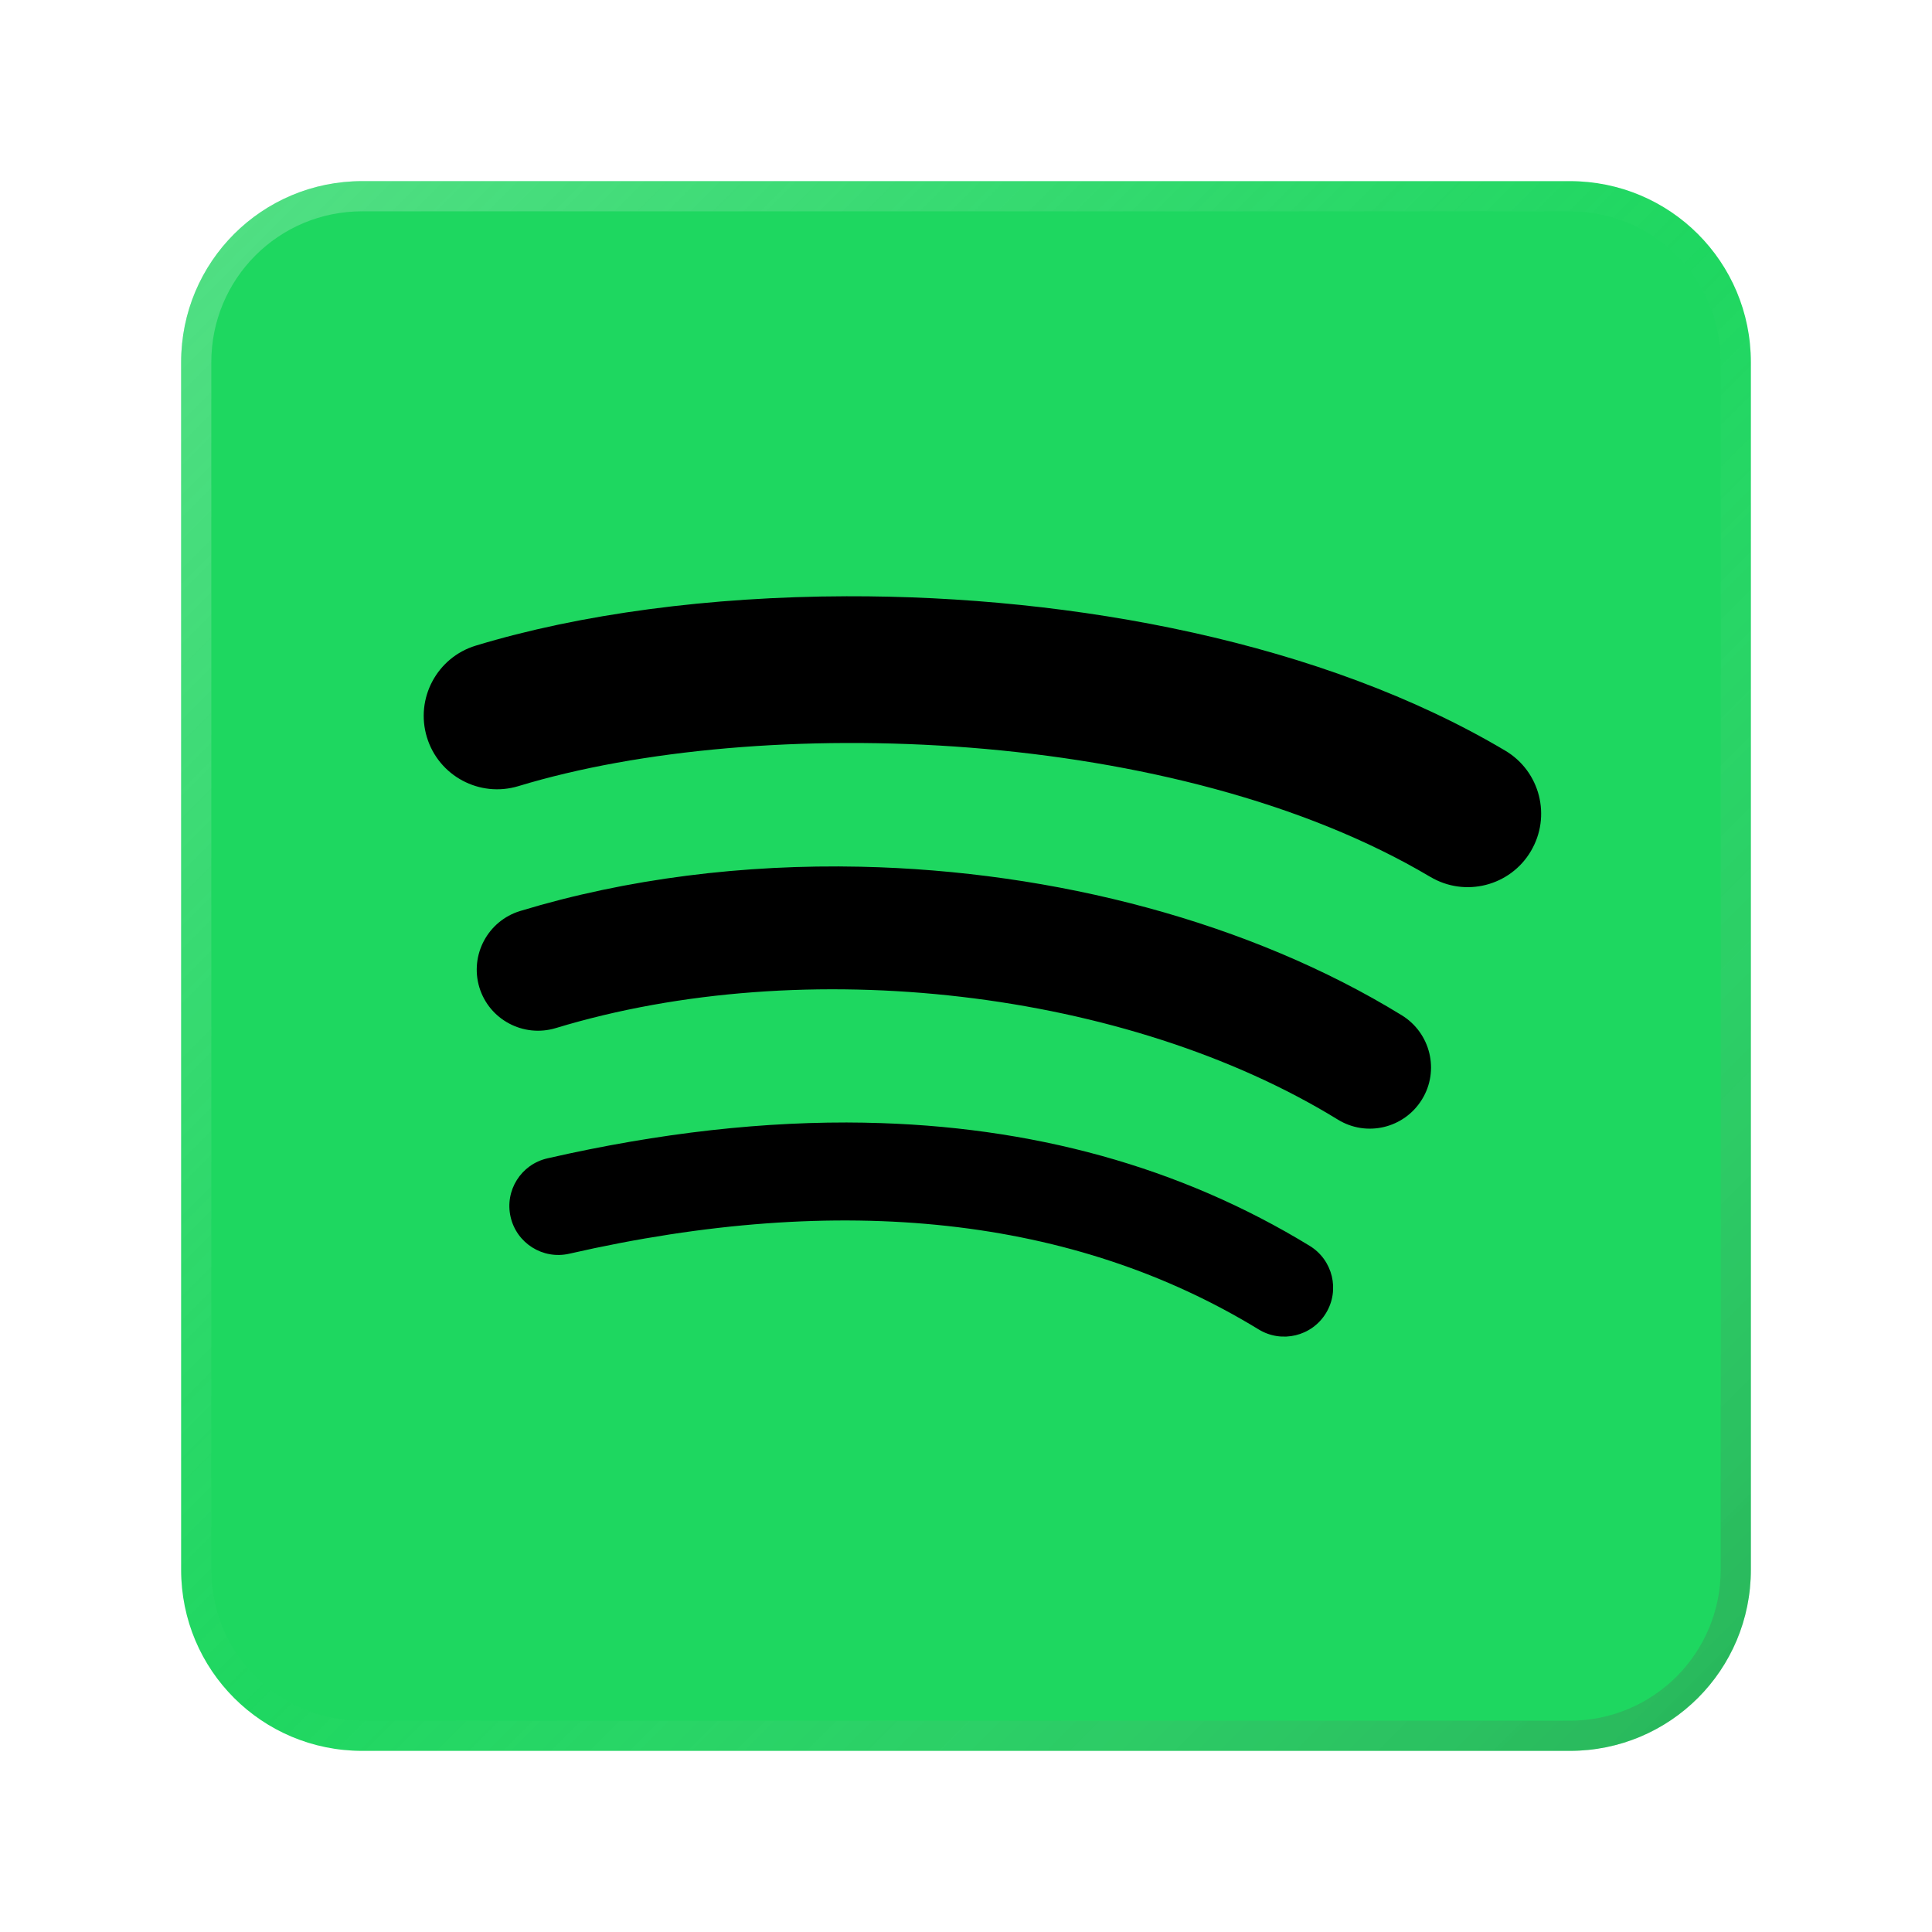
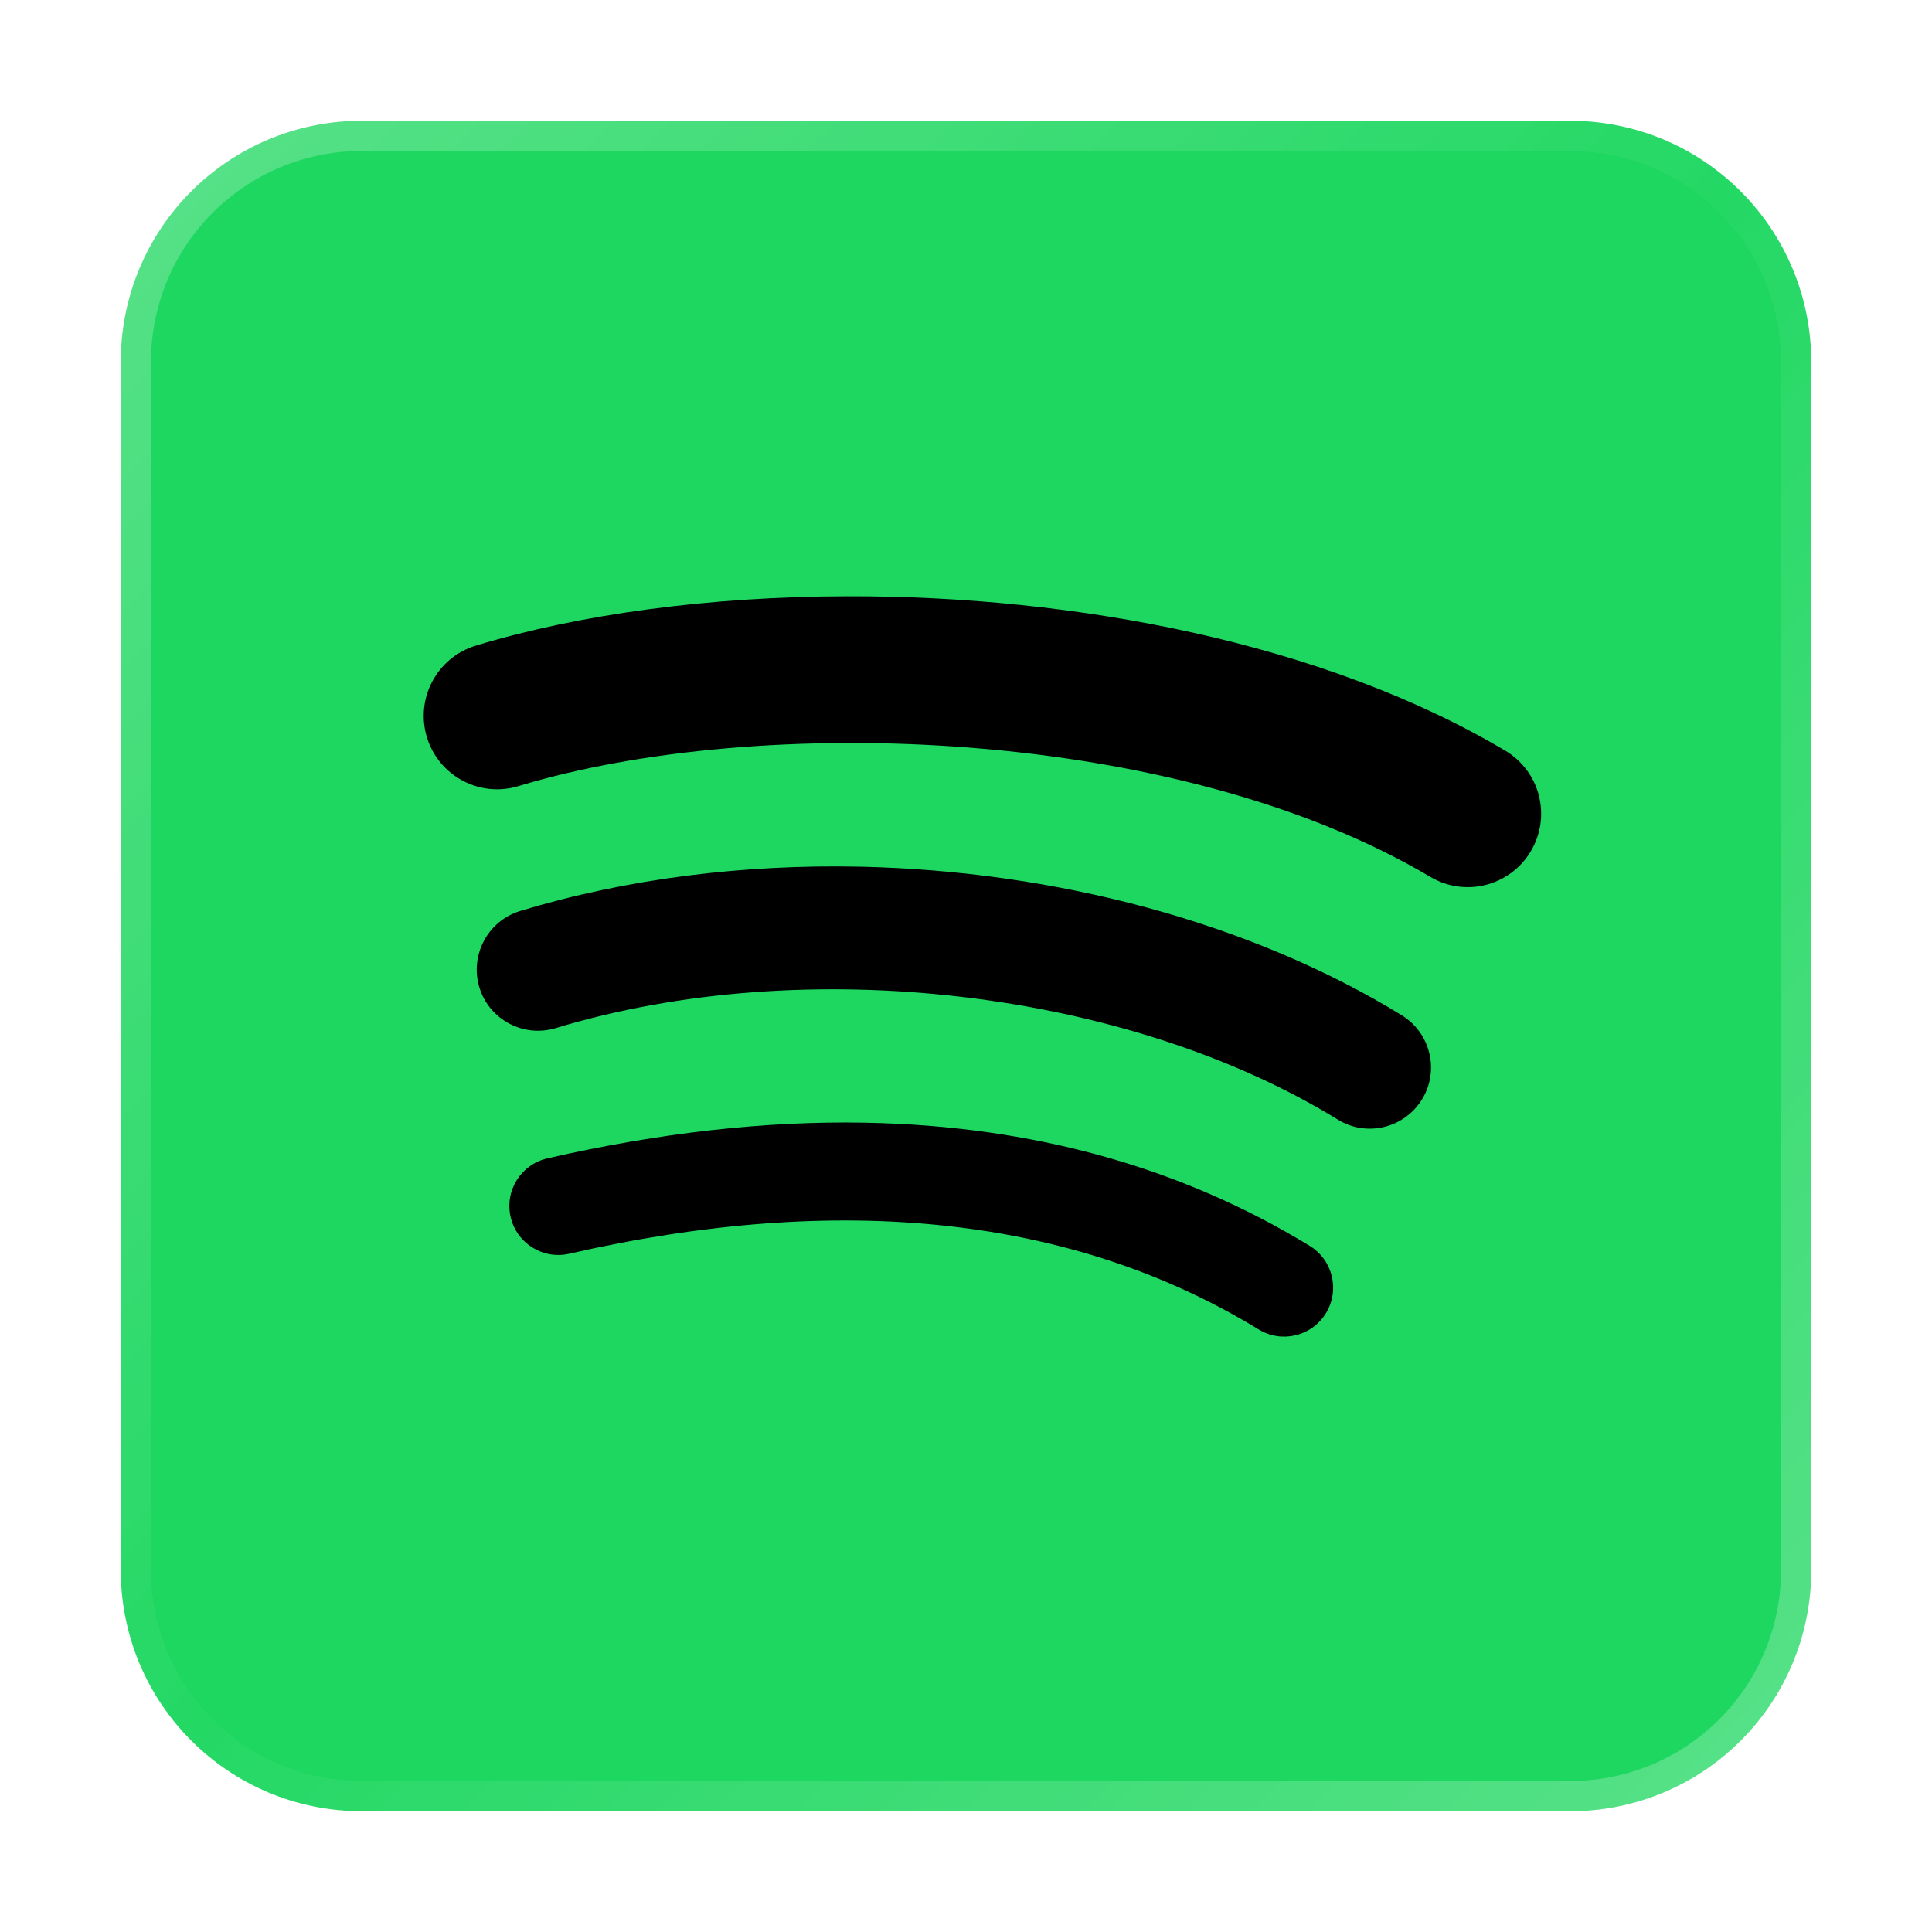
<svg xmlns="http://www.w3.org/2000/svg" xmlns:xlink="http://www.w3.org/1999/xlink" id="svg12" version="1" height="64" width="64">
  <defs id="defs16">
-     <linearGradient xlink:href="#linearGradient37218" id="linearGradient881" x1="64.208" y1="64.063" x2="0.305" y2="0.135" gradientUnits="userSpaceOnUse" />
+     <linearGradient xlink:href="#linearGradient37218" id="linearGradient1781" x1="2.8346456e-08" y1="2.2677165e-07" x2="64" y2="64" gradientUnits="userSpaceOnUse" />
    <linearGradient id="linearGradient37218">
-       <stop style="stop-color:#1a1a1a;stop-opacity:1" offset="0" id="stop37214" />
-       <stop style="stop-color:#e6e6e6;stop-opacity:0.003" offset="0.497" id="stop37220" />
+       <stop style="stop-color:#ffffff;stop-opacity:1" offset="0" id="stop37214" />
+       <stop style="stop-color:#ffffff;stop-opacity:0.092" offset="0.497" id="stop37220" />
      <stop style="stop-color:#ffffff;stop-opacity:1" offset="1" id="stop37216" />
    </linearGradient>
  </defs>
-   <path id="rect846-3" style="fill:#1ed760;fill-opacity:1;stroke-width:1.276" d="m 12,6 h 40 c 3.324,0 6,2.676 6,6 v 40 c 0,3.324 -2.676,6 -6,6 H 12 c -3.324,0 -6,-2.676 -6,-6 V 12 C 6,8.676 8.676,6 12,6 Z" />
-   <path id="rect846" style="opacity:0.3;fill:url(#linearGradient881);fill-opacity:1;stroke-width:1.276" d="M 12,6 C 8.676,6 6,8.676 6,12 v 40 c 0,3.324 2.676,6 6,6 h 40 c 3.324,0 6,-2.676 6,-6 V 12 c 0,-3.324 -2.676,-6 -6,-6 z m 0,1 h 40 c 2.77,0 5,2.23 5,5 v 40 c 0,2.77 -2.23,5 -5,5 H 12 C 9.23,57 7,54.77 7,52 V 12 C 7,9.23 9.23,7 12,7 Z" />
+   <path id="rect863" style="fill:#1ed760;fill-opacity:1;stroke-width:1" d="m 12,4 h 40 c 4.432,0 8,3.568 8,8 v 40 c 0,4.432 -3.568,8 -8,8 h -40 C 7.568,60 4,56.432 4,52 v -40 C 4,7.568 7.568,4 12,4 Z" />
+   <path id="rect1345" style="opacity:0.3;fill:url(#linearGradient1781);fill-opacity:1;stroke-width:1" d="M 12,4 C 7.568,4 4,7.568 4,12 v 40 c 0,4.432 3.568,8 8,8 h 40 c 4.432,0 8,-3.568 8,-8 V 12 c 0,-4.432 -3.568,-8 -8,-8 z m 0,1 h 40 c 3.878,0 7,3.122 7,7 v 40 c 0,3.878 -3.122,7 -7,7 H 12 c -3.878,0 -7,-3.122 -7,-7 V 12 C 5,8.122 8.122,5 12,5 Z" />
  <path id="rect2" style="fill:#000000;fill-opacity:1;stroke-width:1.592" d="m 28.043,19.752 c -4.538,0.012 -8.837,0.589 -12.281,1.635 -1.286,0.391 -2.01,1.748 -1.621,3.033 0.389,1.285 1.748,2.011 3.033,1.621 8.001,-2.428 21.825,-1.971 30.205,3.006 h 0.002 c 1.152,0.686 2.647,0.306 3.33,-0.85 0.686,-1.154 0.308,-2.646 -0.85,-3.332 -6.03,-3.58 -14.255,-5.133 -21.818,-5.113 z m 0.463,8.959 c -3.87,-0.084 -7.734,0.392 -11.275,1.467 -1.07,0.326 -1.674,1.457 -1.352,2.529 0.325,1.07 1.459,1.673 2.531,1.35 8.266,-2.509 18.919,-1.265 25.908,3.031 0.953,0.587 2.2,0.287 2.787,-0.668 0.587,-0.952 0.285,-2.2 -0.668,-2.787 -5.016,-3.082 -11.482,-4.781 -17.932,-4.922 z m 0.162,8.479 c -3.306,-0.061 -6.821,0.333 -10.535,1.182 -0.874,0.199 -1.418,1.067 -1.219,1.939 0.199,0.872 1.067,1.419 1.939,1.221 9.05,-2.068 16.735,-1.223 22.84,2.506 0.764,0.469 1.765,0.227 2.23,-0.537 0.469,-0.764 0.227,-1.762 -0.537,-2.23 -4.283,-2.618 -9.21,-3.979 -14.719,-4.08 z" />
</svg>
